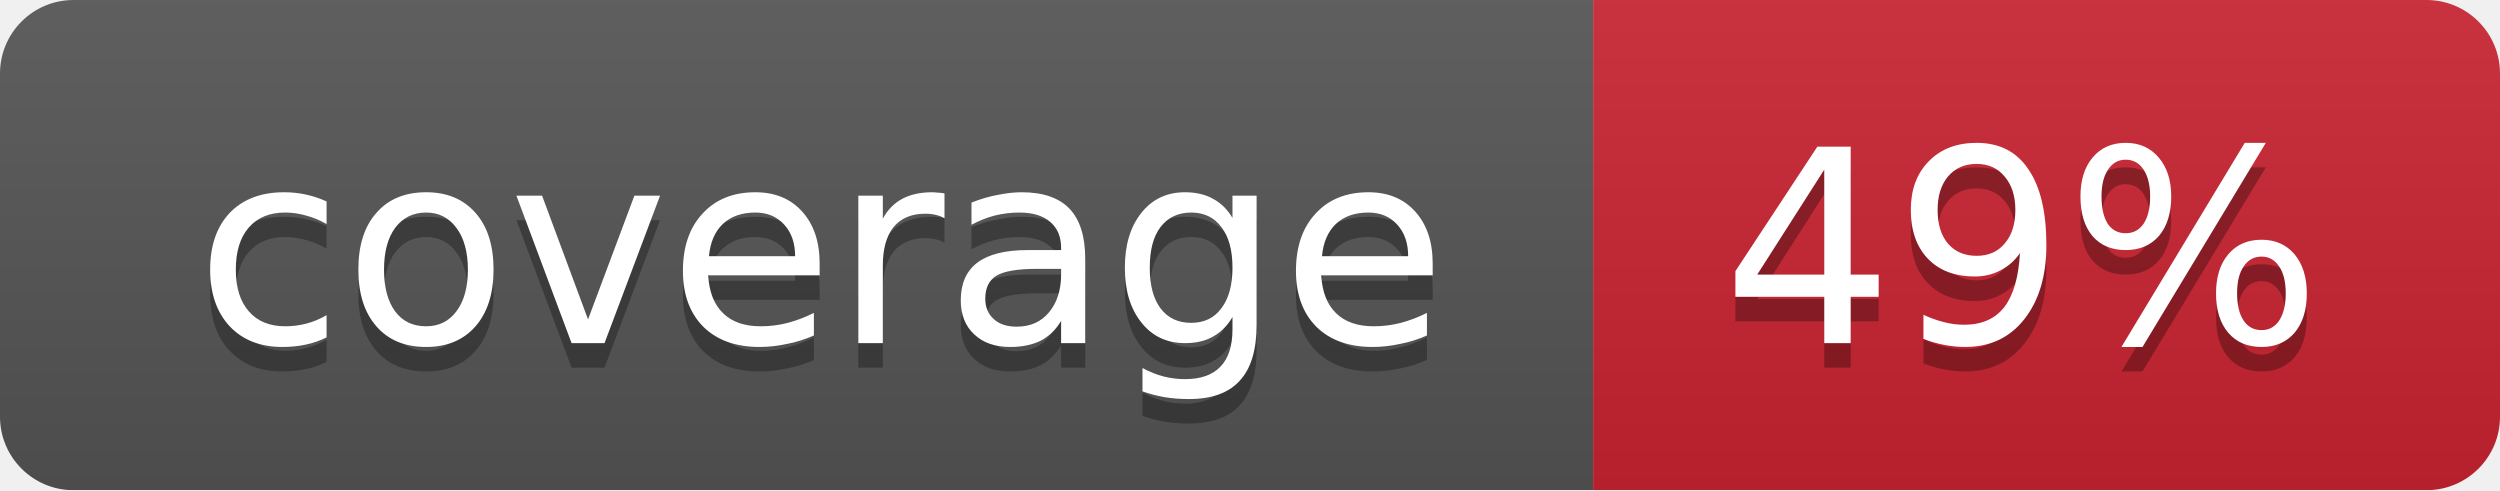
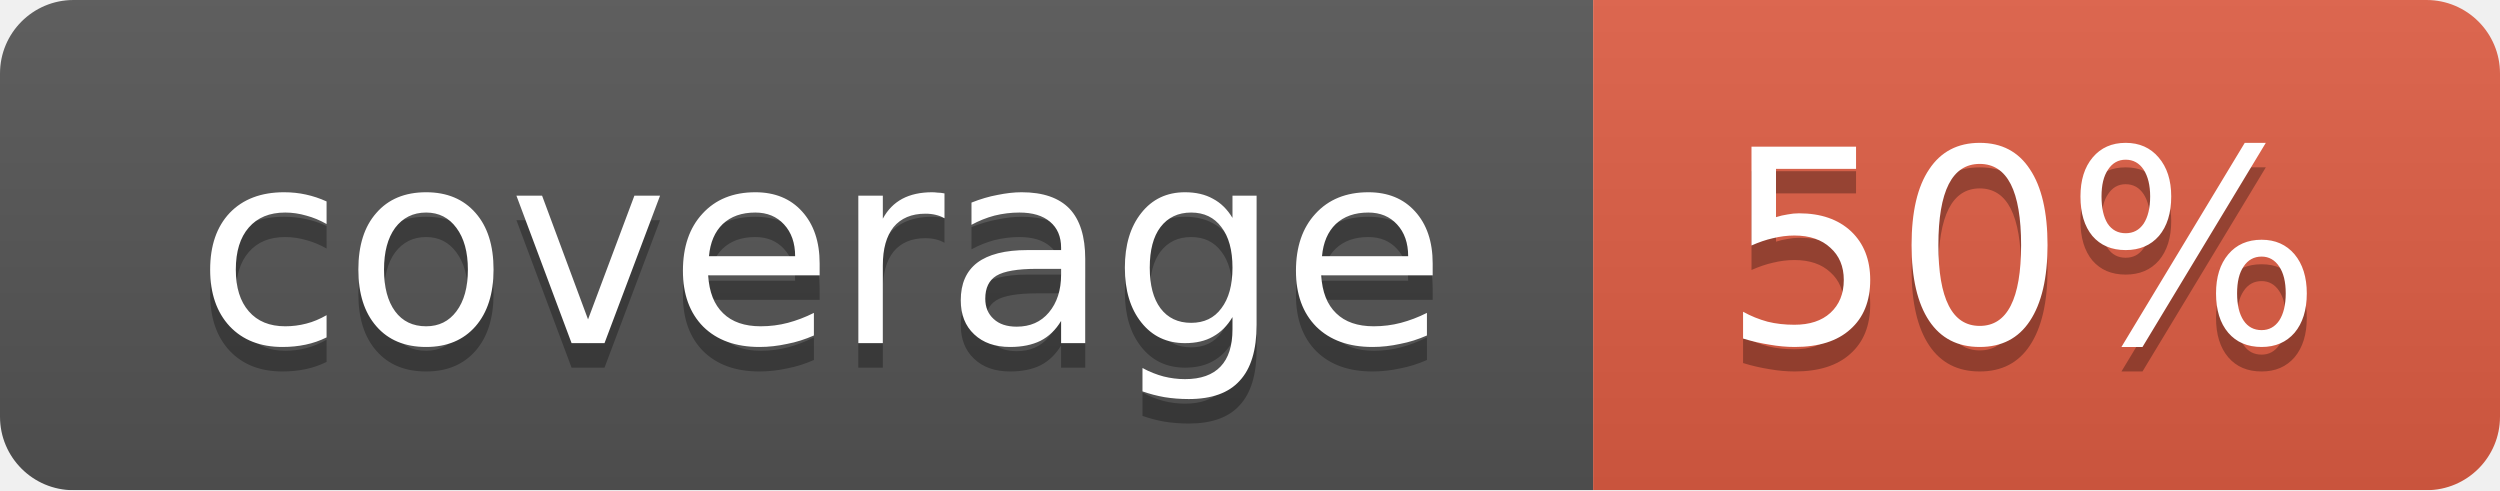
<svg xmlns="http://www.w3.org/2000/svg" width="102" height="20">
  <linearGradient id="smooth" x2="0" y2="100%">
    <stop offset="0" stop-color="#bbb" stop-opacity=".1" />
    <stop offset="1" stop-opacity=".1" />
  </linearGradient>
  <mask id="round">
    <rect width="102" height="20" rx="3" fill="#fff" />
  </mask>
  <g mask="url(#round)">
    <rect width="65" height="20" fill="#555" />
-     <rect x="65" width="37" height="20" fill="#cb2431" />
+     <rect x="65" width="37" height="20" fill="#e05d44" />
    <rect width="102" height="20" fill="url(#smooth)" />
  </g>
  <g fill="#fff" text-anchor="middle" font-family="DejaVu Sans,Verdana,Geneva,sans-serif" font-size="11">
    <text x="33.5" y="15" fill="#010101" fill-opacity=".3">coverage</text>
    <text x="33.5" y="14">coverage</text>
-     <text x="82.5" y="15" fill="#010101" fill-opacity=".3">49%</text>
-     <text x="82.5" y="14">49%</text>
+     <text x="82.5" y="15" fill="#010101" fill-opacity=".3">50%</text>
+     <text x="82.5" y="14">50%</text>
  </g>
</svg>
